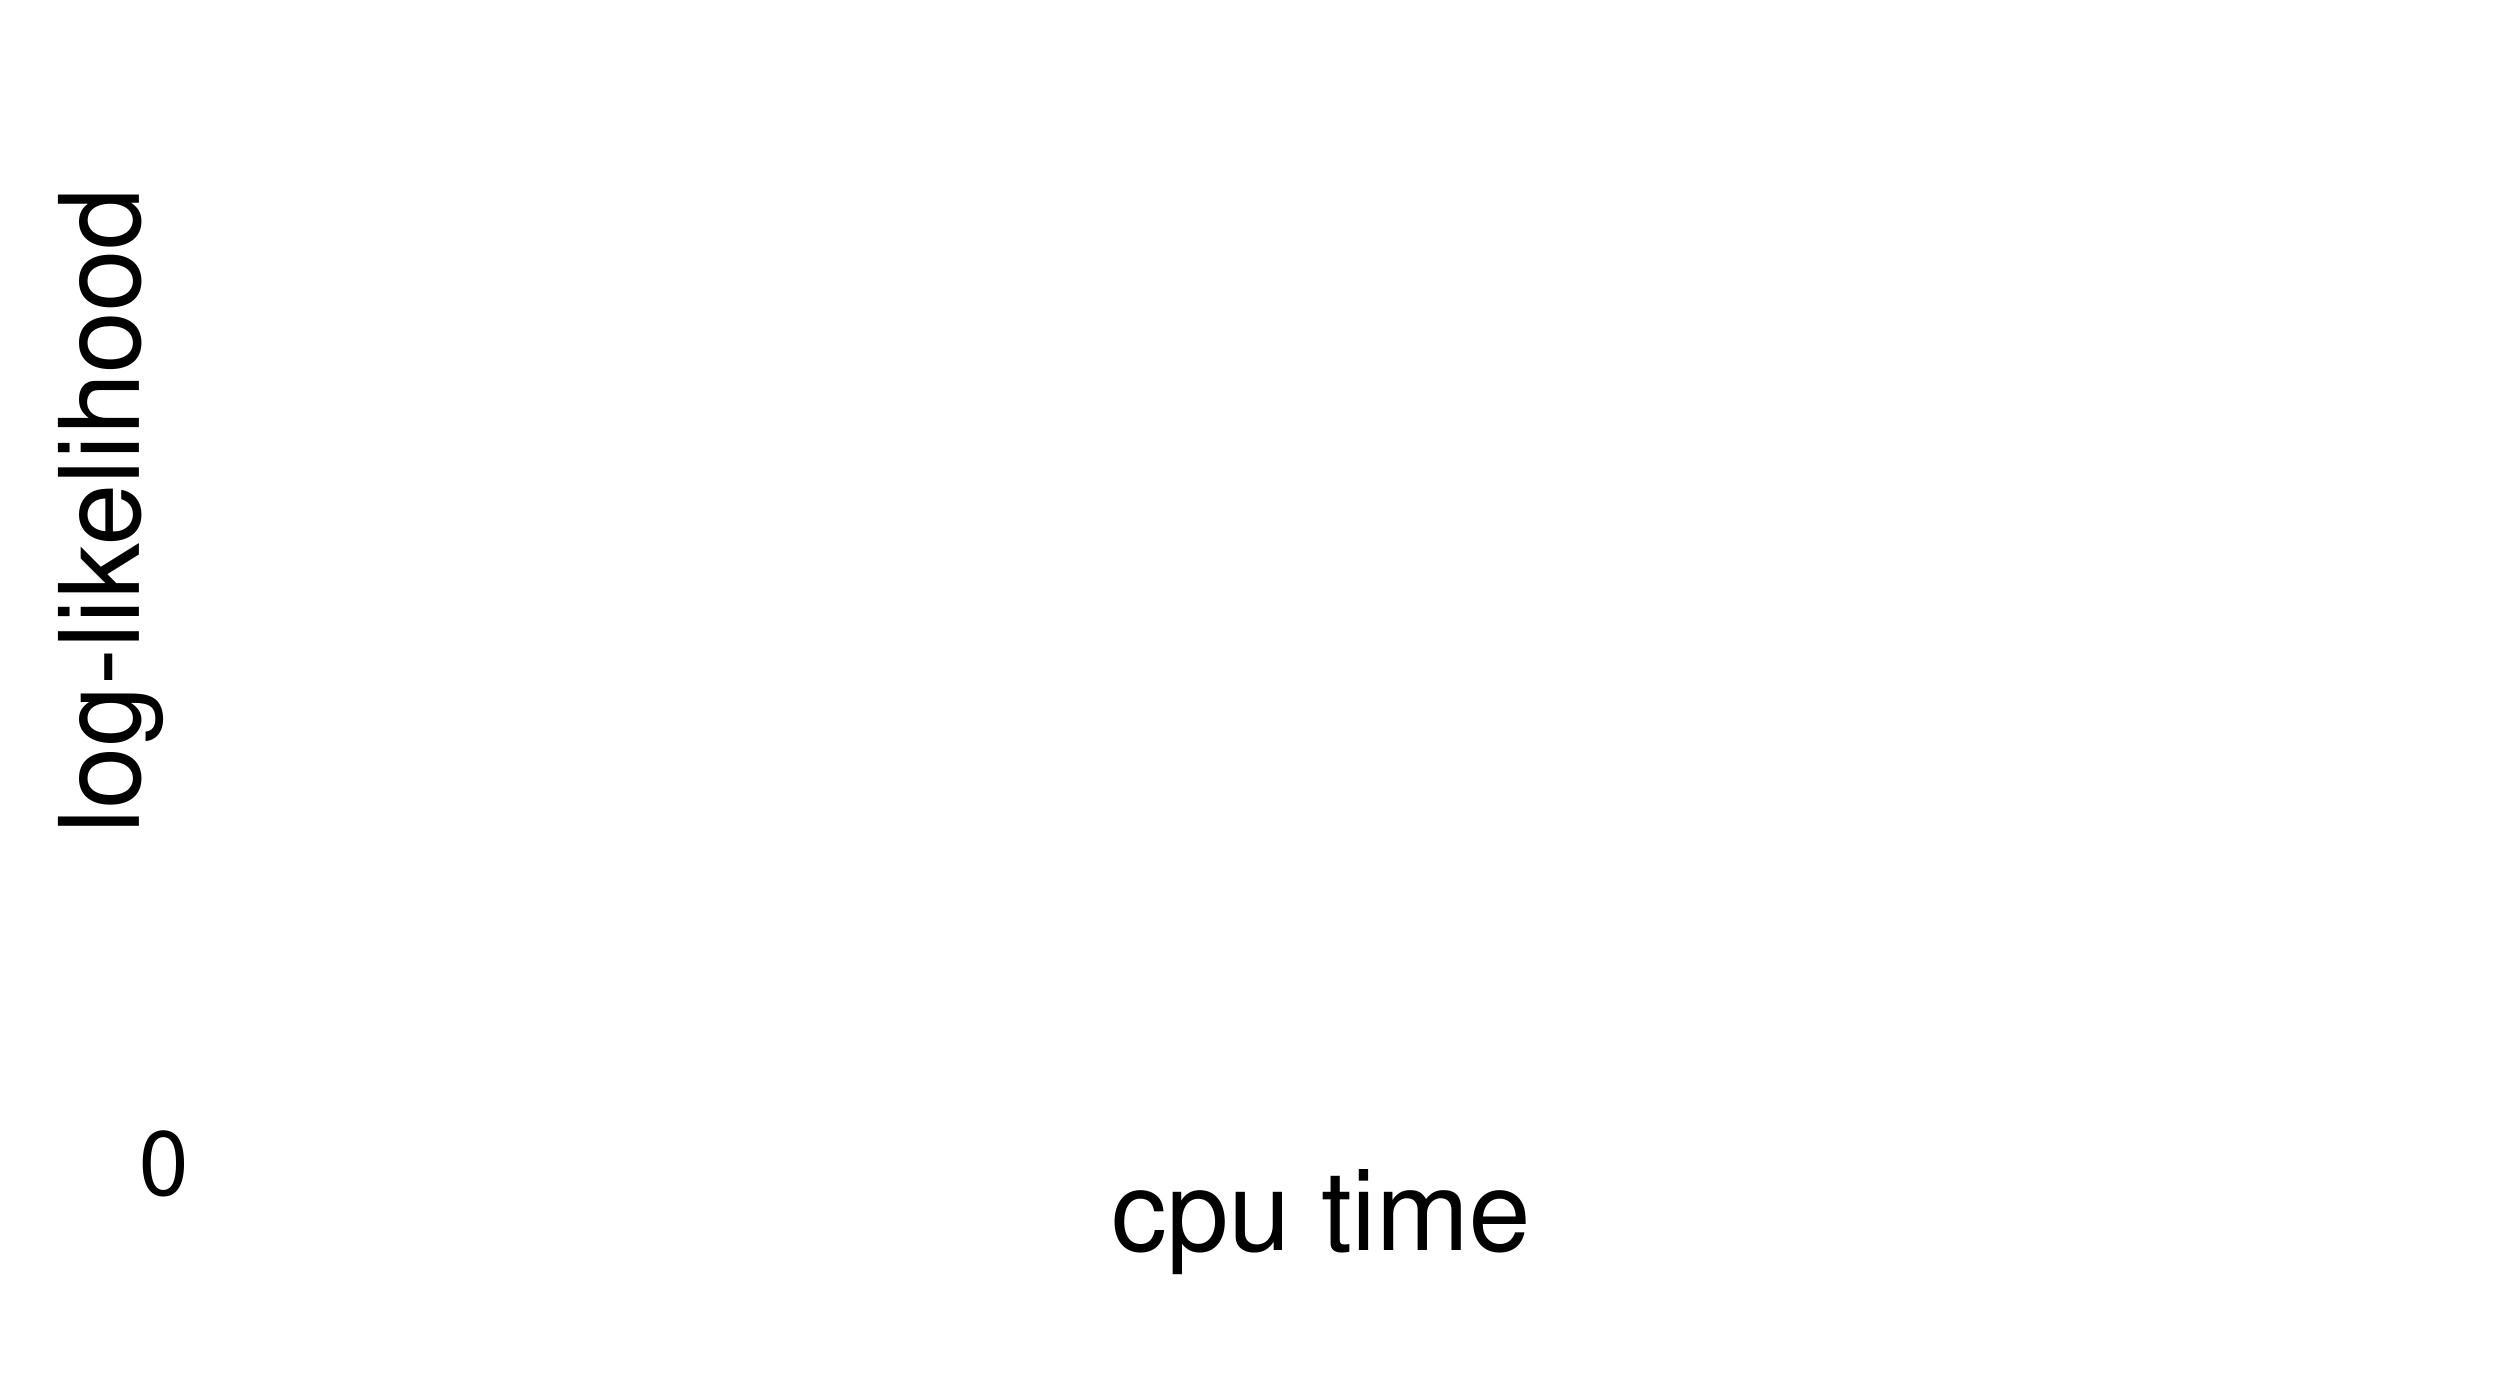
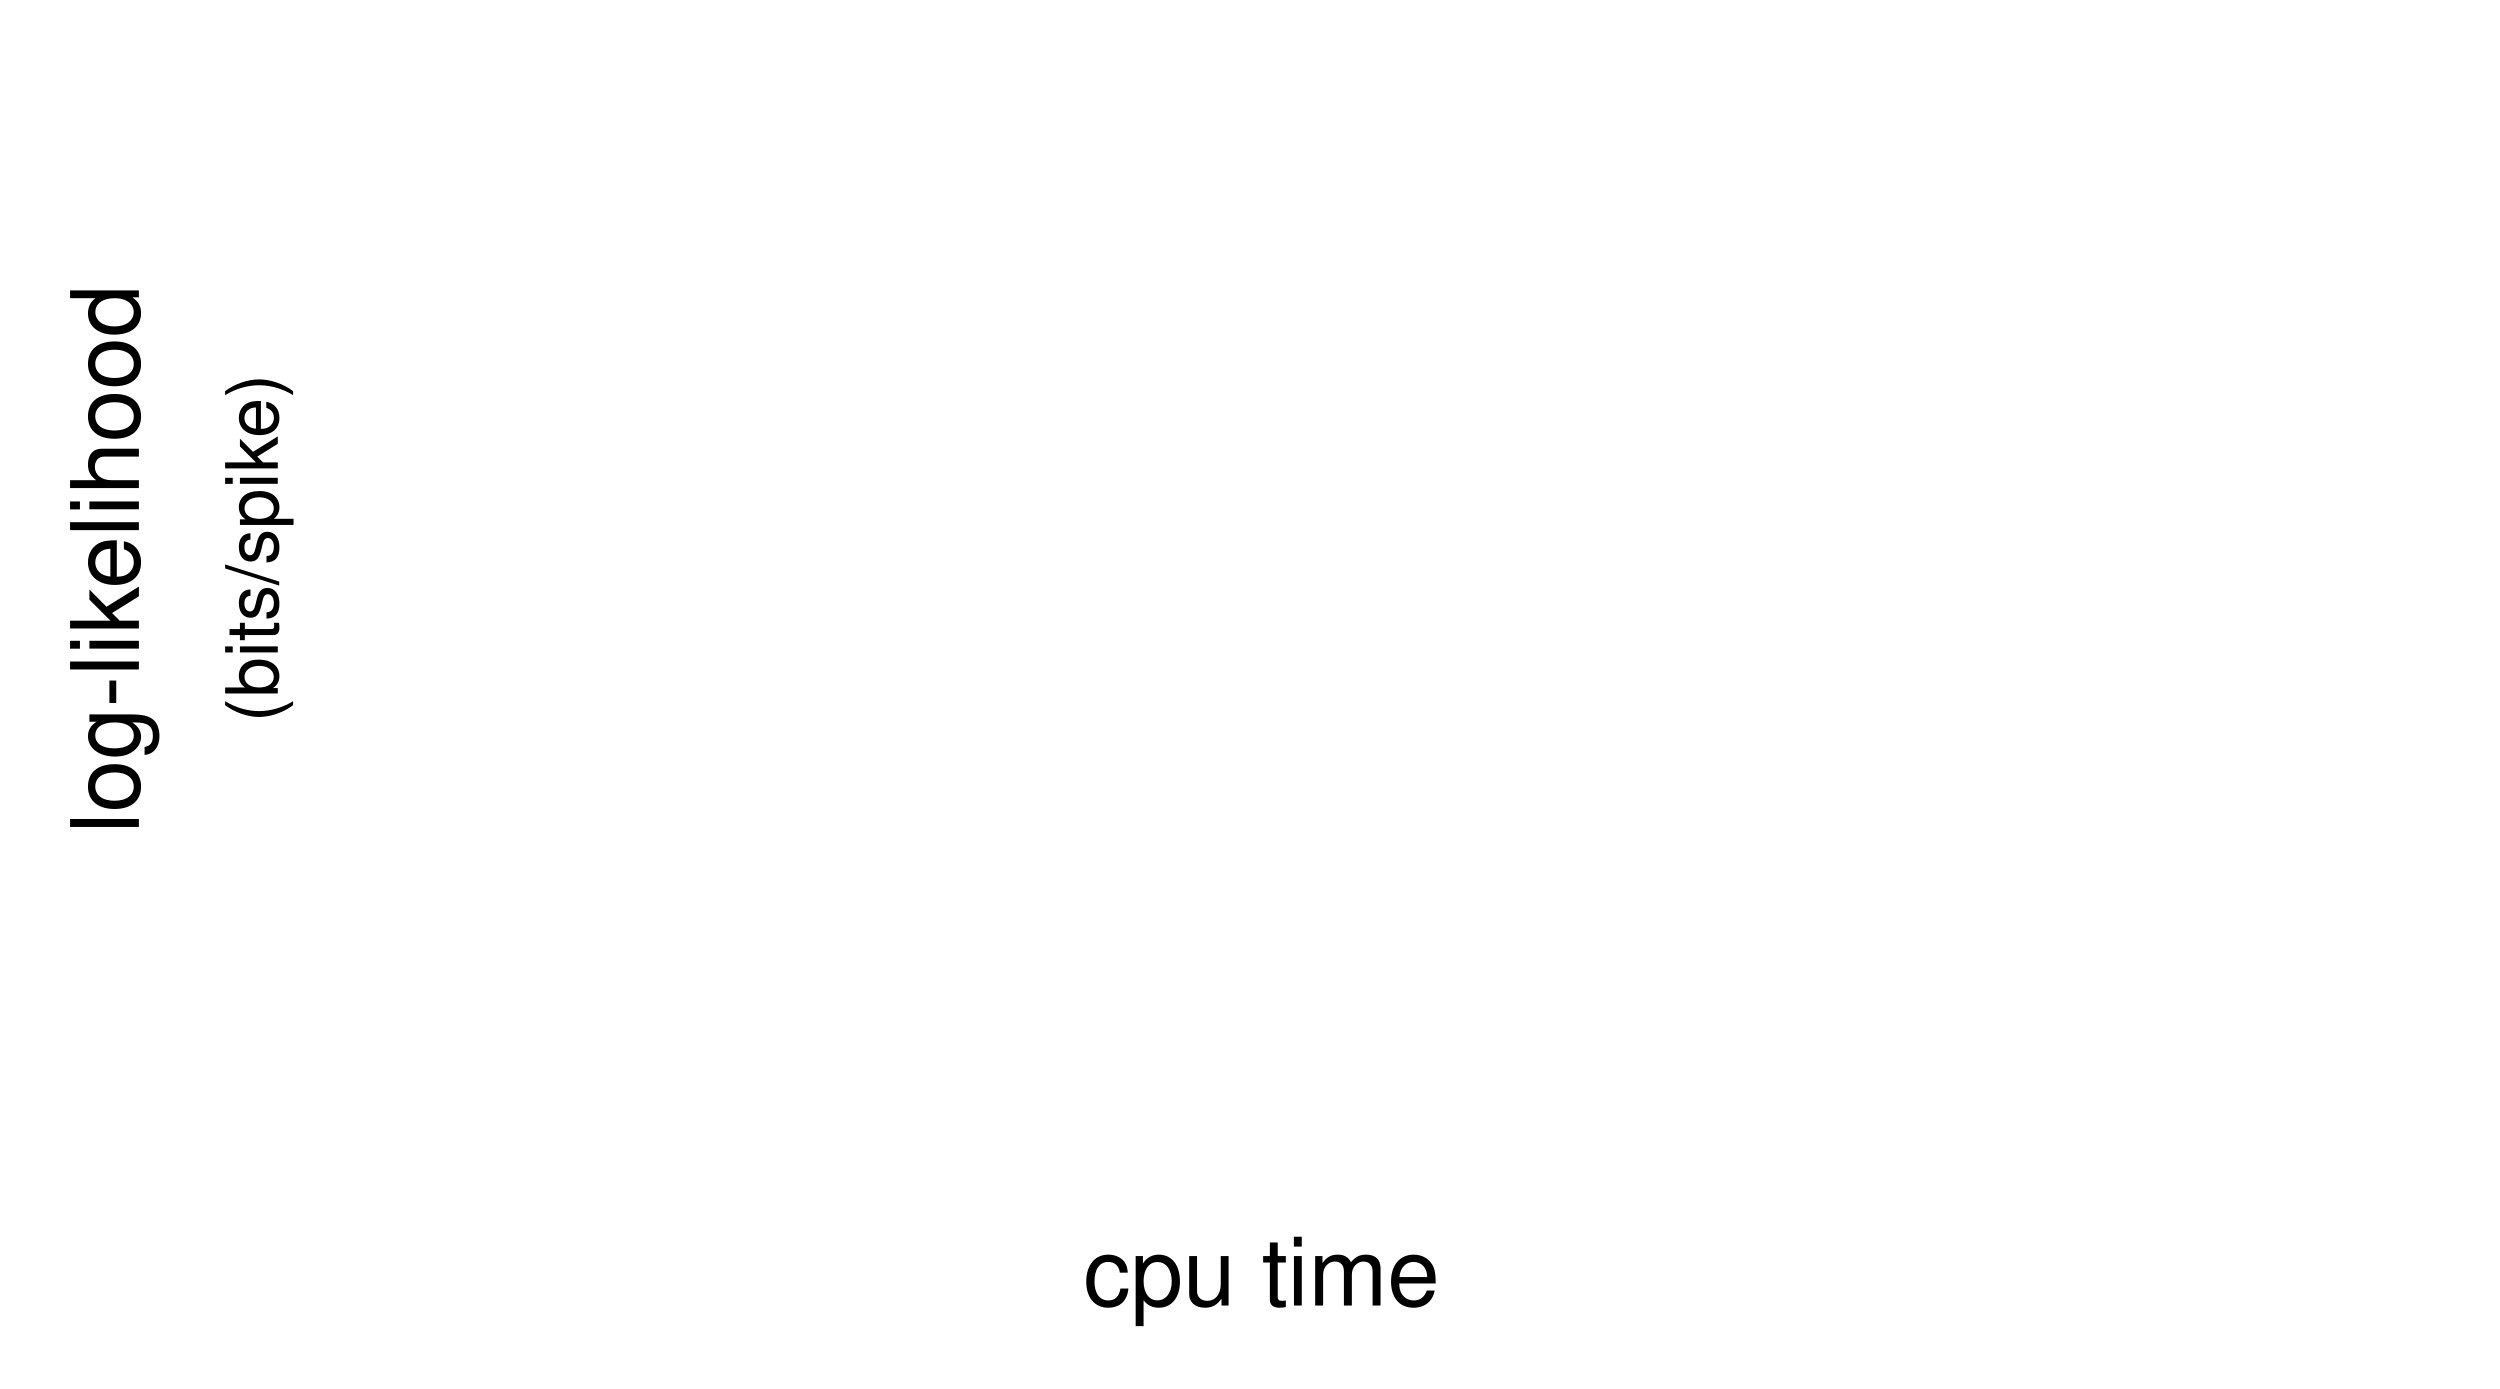
<svg xmlns="http://www.w3.org/2000/svg" width="900" height="500" viewBox="0 0 900 500" version="1.1">
  <defs>
    <circle id="g" r="0.5" fill="black" />
    <circle id="m" r="0.5" fill="blue" />
    <circle id="c" r="0.5" fill="red" />
  </defs>
-   <text x="400" y="450" fill="black" font-size="40" baseline-shift="-35%%" font-family="Helvetica">cpu time</text>
+   <text x="390" y="470" fill="black" font-size="34" baseline-shift="-35%%" font-family="Helvetica">cpu time</text>
  <g transform="translate(50 300) rotate(-90)">
-     <text fill="black" font-size="40" baseline-shift="-35%%" font-family="Helvetica">log-likelihood</text>
+     <text fill="black" font-size="34" baseline-shift="-35%%" font-family="Helvetica">log-likelihood</text>
+   </g>
+   <g transform="translate(100 260) rotate(-90)">
+     <text fill="black" font-size="26" baseline-shift="-35%%" font-family="Helvetica">(bits/spike)</text>
  </g>
  <g transform="translate(90 410)scale(4 4)">
-     <text x="-10" y="5" fill="black" font-size="8" baseline-shift="-35%%" font-family="Helvetica">0</text>
%s
</g>
</svg>
